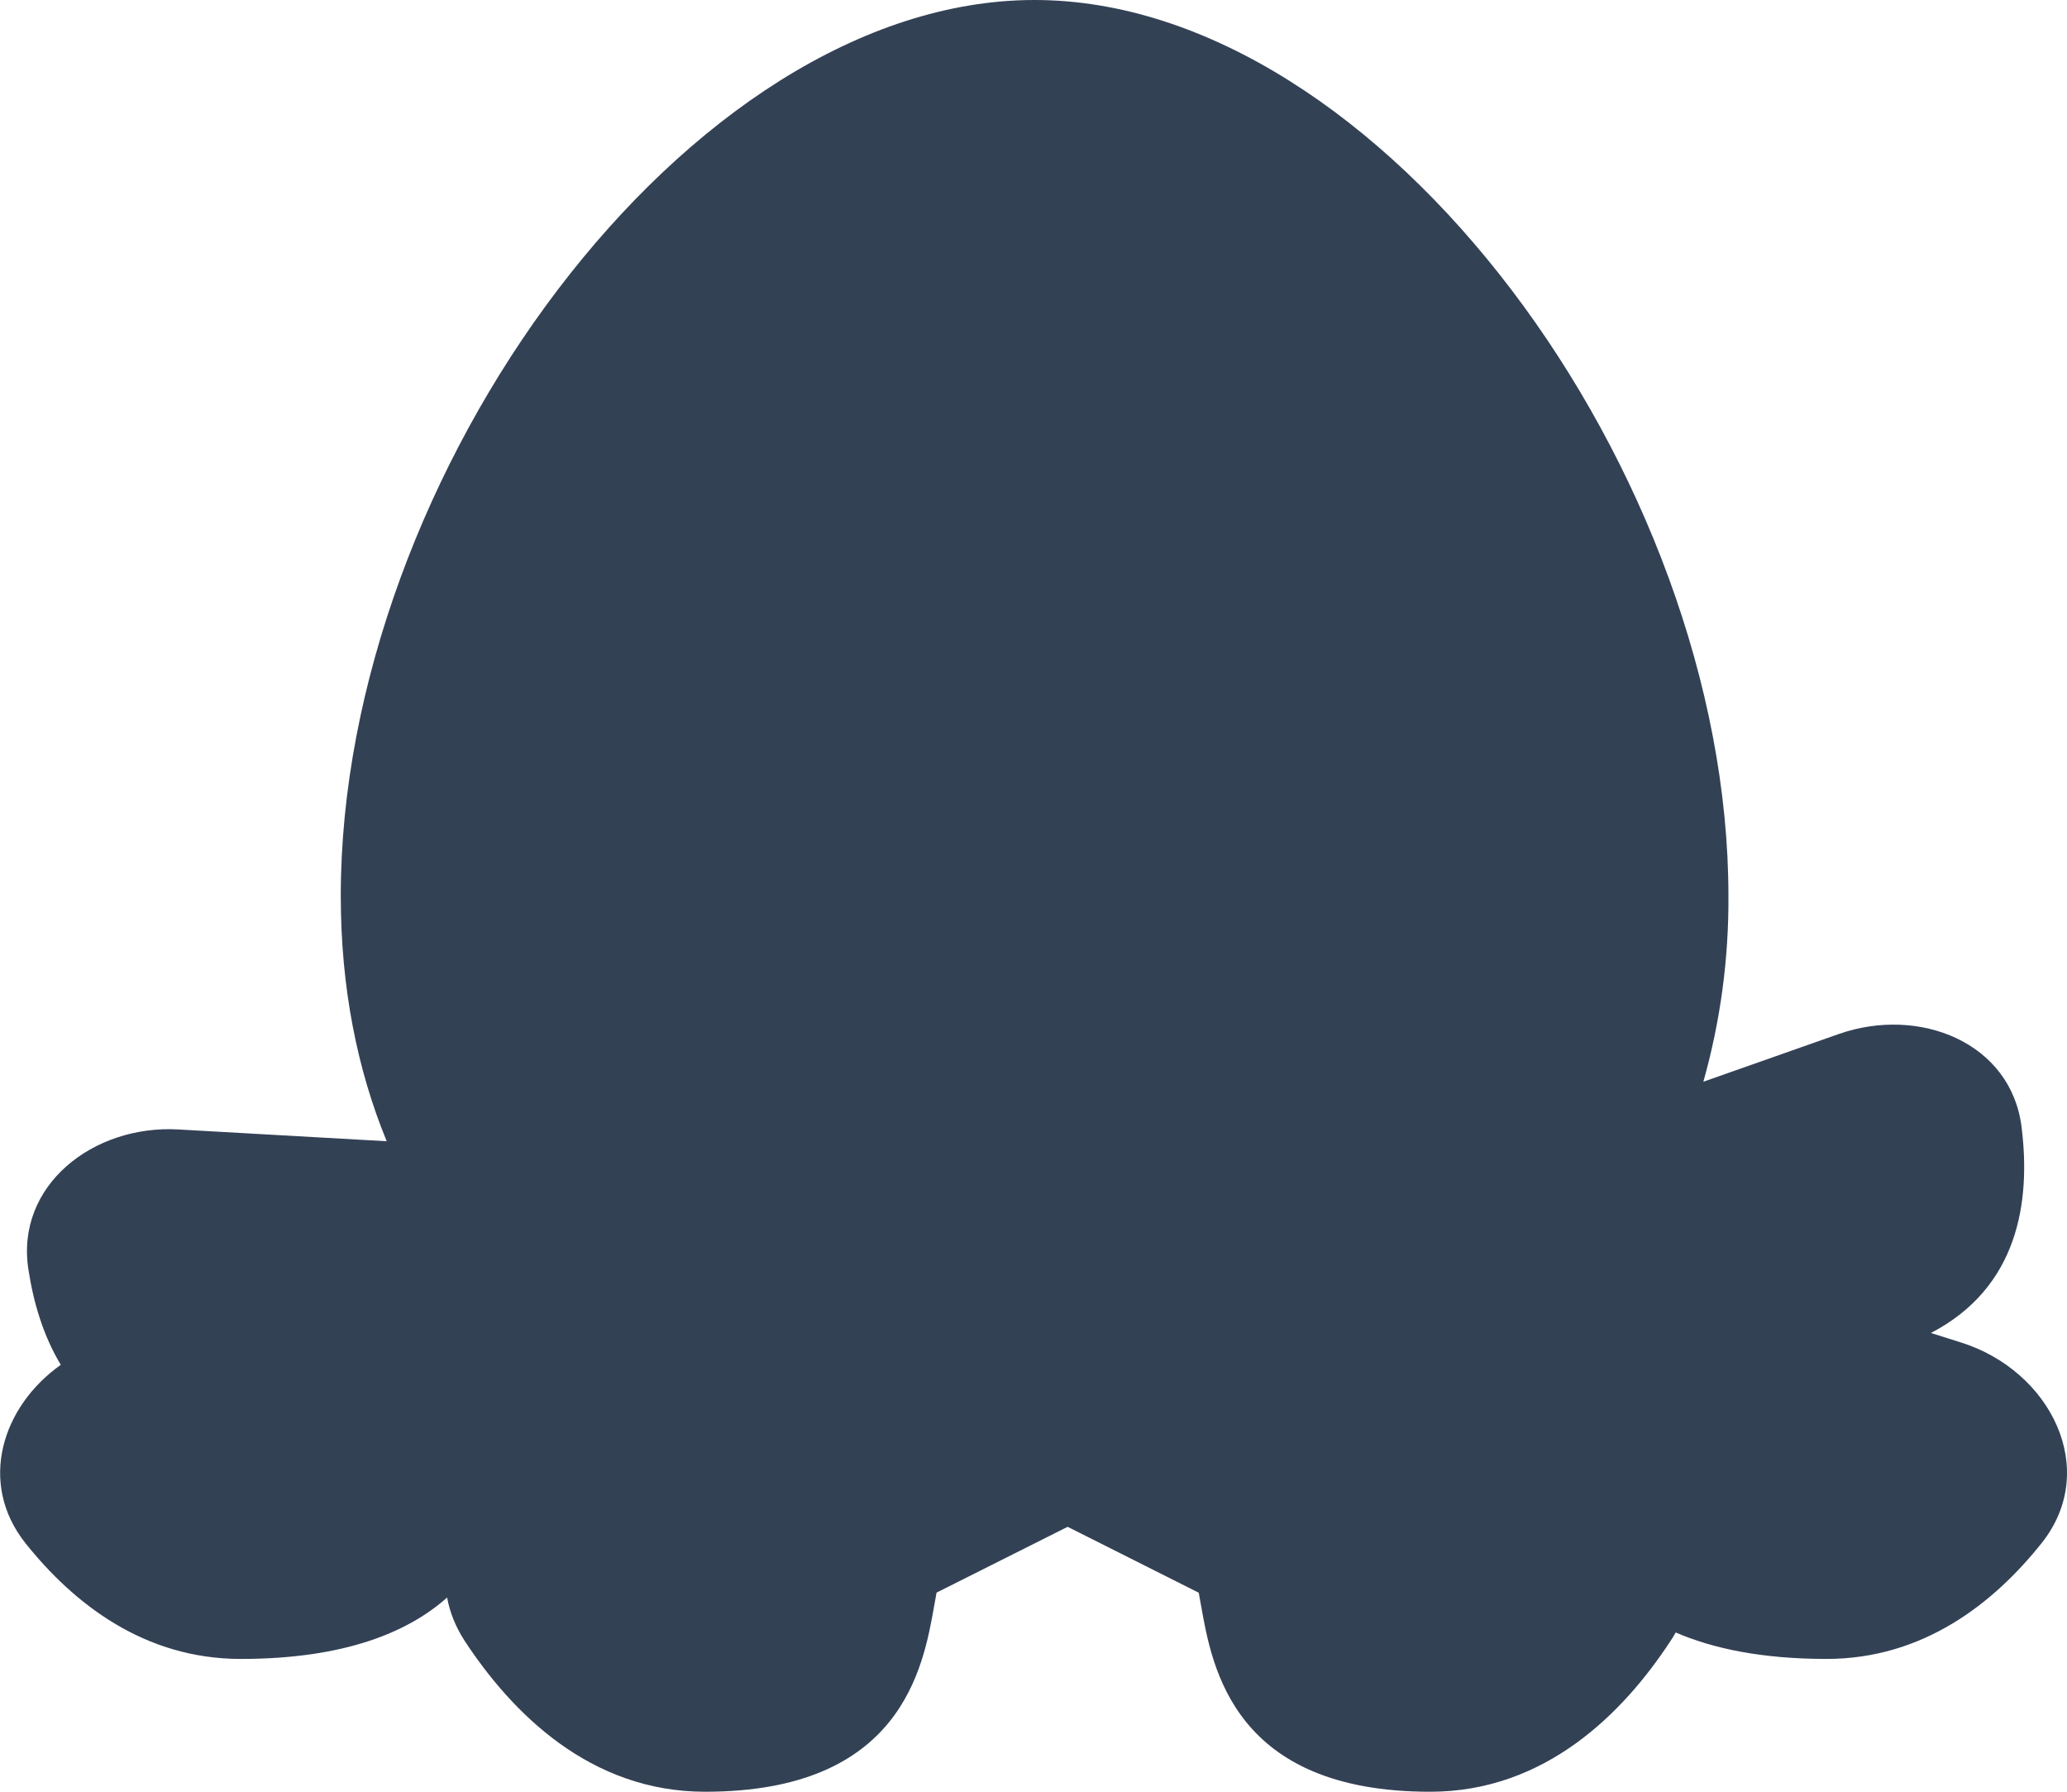
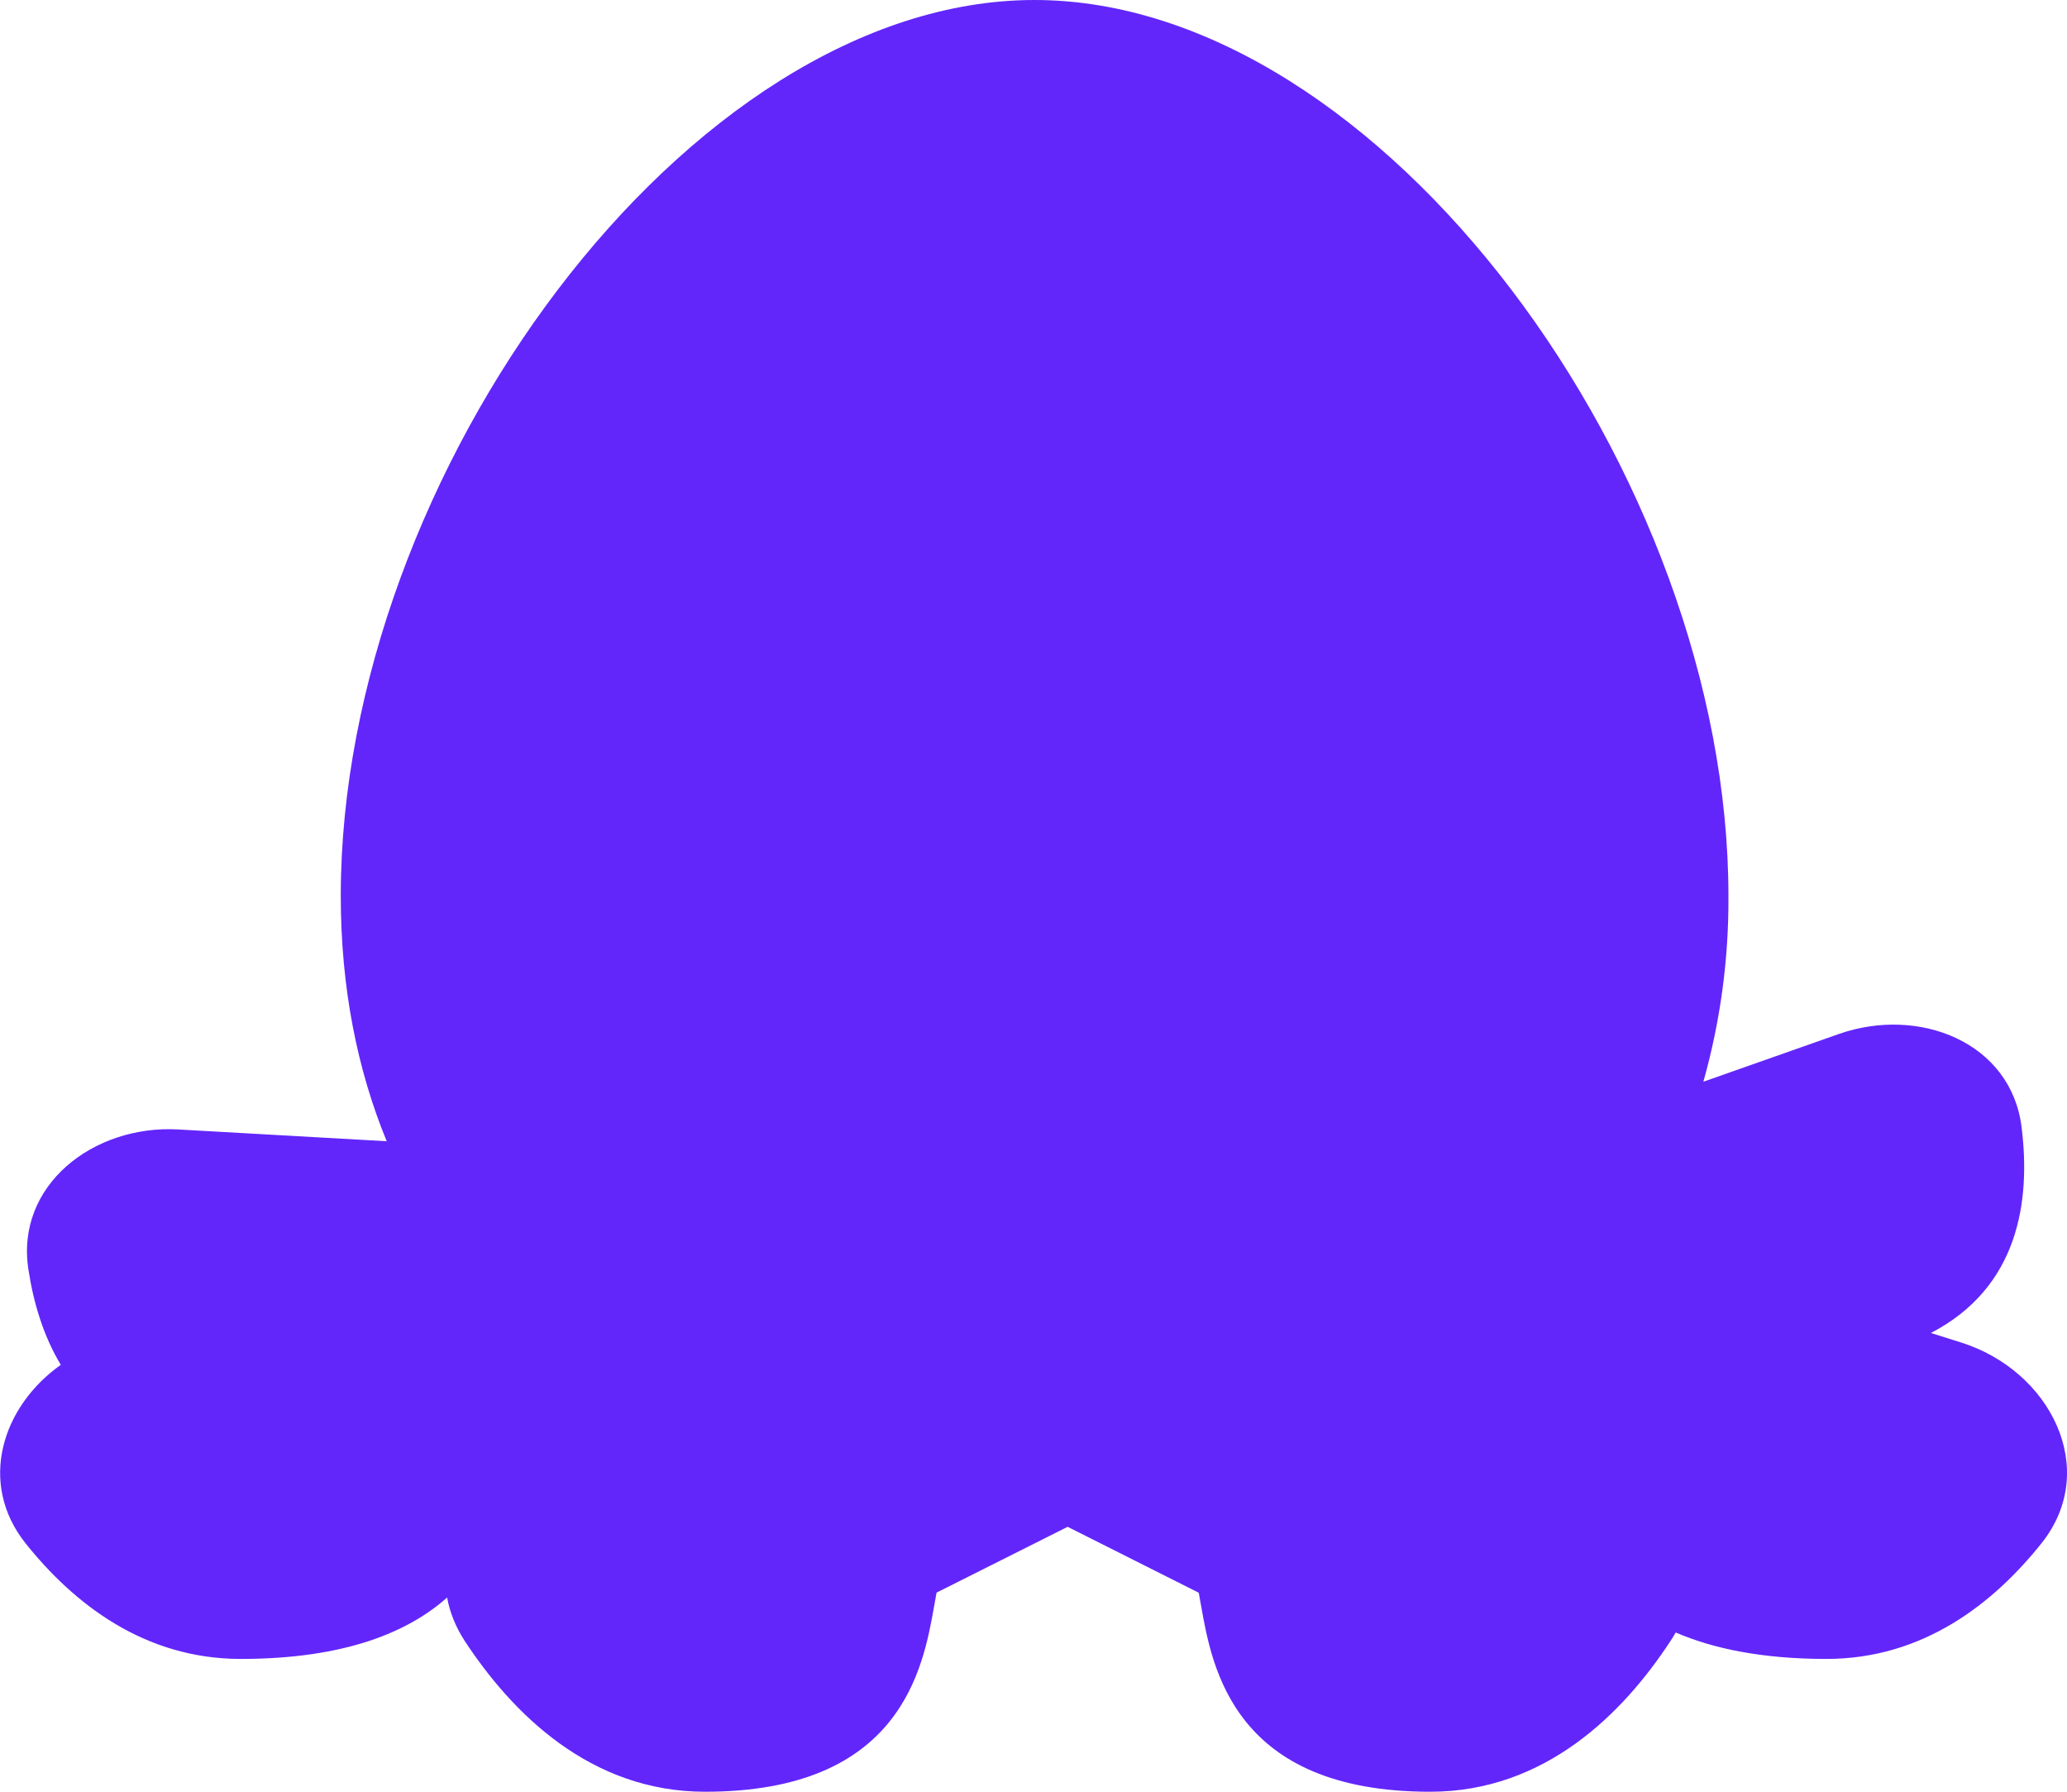
<svg xmlns="http://www.w3.org/2000/svg" viewBox="0 0 20.702 17.942" role="img" aria-label="Chainguard">
-   <path fill="#334155" fill-rule="evenodd" clip-rule="evenodd" d="M17.06 10.832a6.7 6.7 0 0 0 .251-1.861c0-4.22-3.476-8.971-6.95-8.971C6.89 0 3.413 4.75 3.413 8.97c0 .92.165 1.74.46 2.458l-2.088-.118c-.85-.048-1.633.56-1.5 1.405.05.327.149.663.324.952-.59.417-.832 1.184-.354 1.786.481.603 1.187 1.159 2.156 1.159 1.05 0 1.683-.273 2.067-.615q.041.226.177.436c.472.718 1.253 1.509 2.407 1.509 1.965 0 2.184-1.239 2.294-1.86l.024-.134 1.313-.659 1.313.66.024.133c.11.621.33 1.86 2.294 1.86 1.154 0 1.936-.79 2.407-1.51a1 1 0 0 0 .052-.085c.37.16.86.265 1.51.265.968 0 1.674-.556 2.155-1.16.588-.739.088-1.729-.811-2.01l-.298-.094c.873-.454 1.002-1.31.908-2.062-.105-.848-1.026-1.214-1.83-.932zm-6.367 4.445h-.002z" />
+   <path fill="#6226FB" fill-rule="evenodd" clip-rule="evenodd" d="M17.06 10.832a6.7 6.7 0 0 0 .251-1.861c0-4.22-3.476-8.971-6.95-8.971C6.89 0 3.413 4.75 3.413 8.97c0 .92.165 1.74.46 2.458l-2.088-.118c-.85-.048-1.633.56-1.5 1.405.05.327.149.663.324.952-.59.417-.832 1.184-.354 1.786.481.603 1.187 1.159 2.156 1.159 1.05 0 1.683-.273 2.067-.615q.041.226.177.436c.472.718 1.253 1.509 2.407 1.509 1.965 0 2.184-1.239 2.294-1.86l.024-.134 1.313-.659 1.313.66.024.133c.11.621.33 1.86 2.294 1.86 1.154 0 1.936-.79 2.407-1.51a1 1 0 0 0 .052-.085c.37.16.86.265 1.51.265.968 0 1.674-.556 2.155-1.16.588-.739.088-1.729-.811-2.01l-.298-.094c.873-.454 1.002-1.31.908-2.062-.105-.848-1.026-1.214-1.83-.932zm-6.367 4.445h-.002z" />
</svg>
